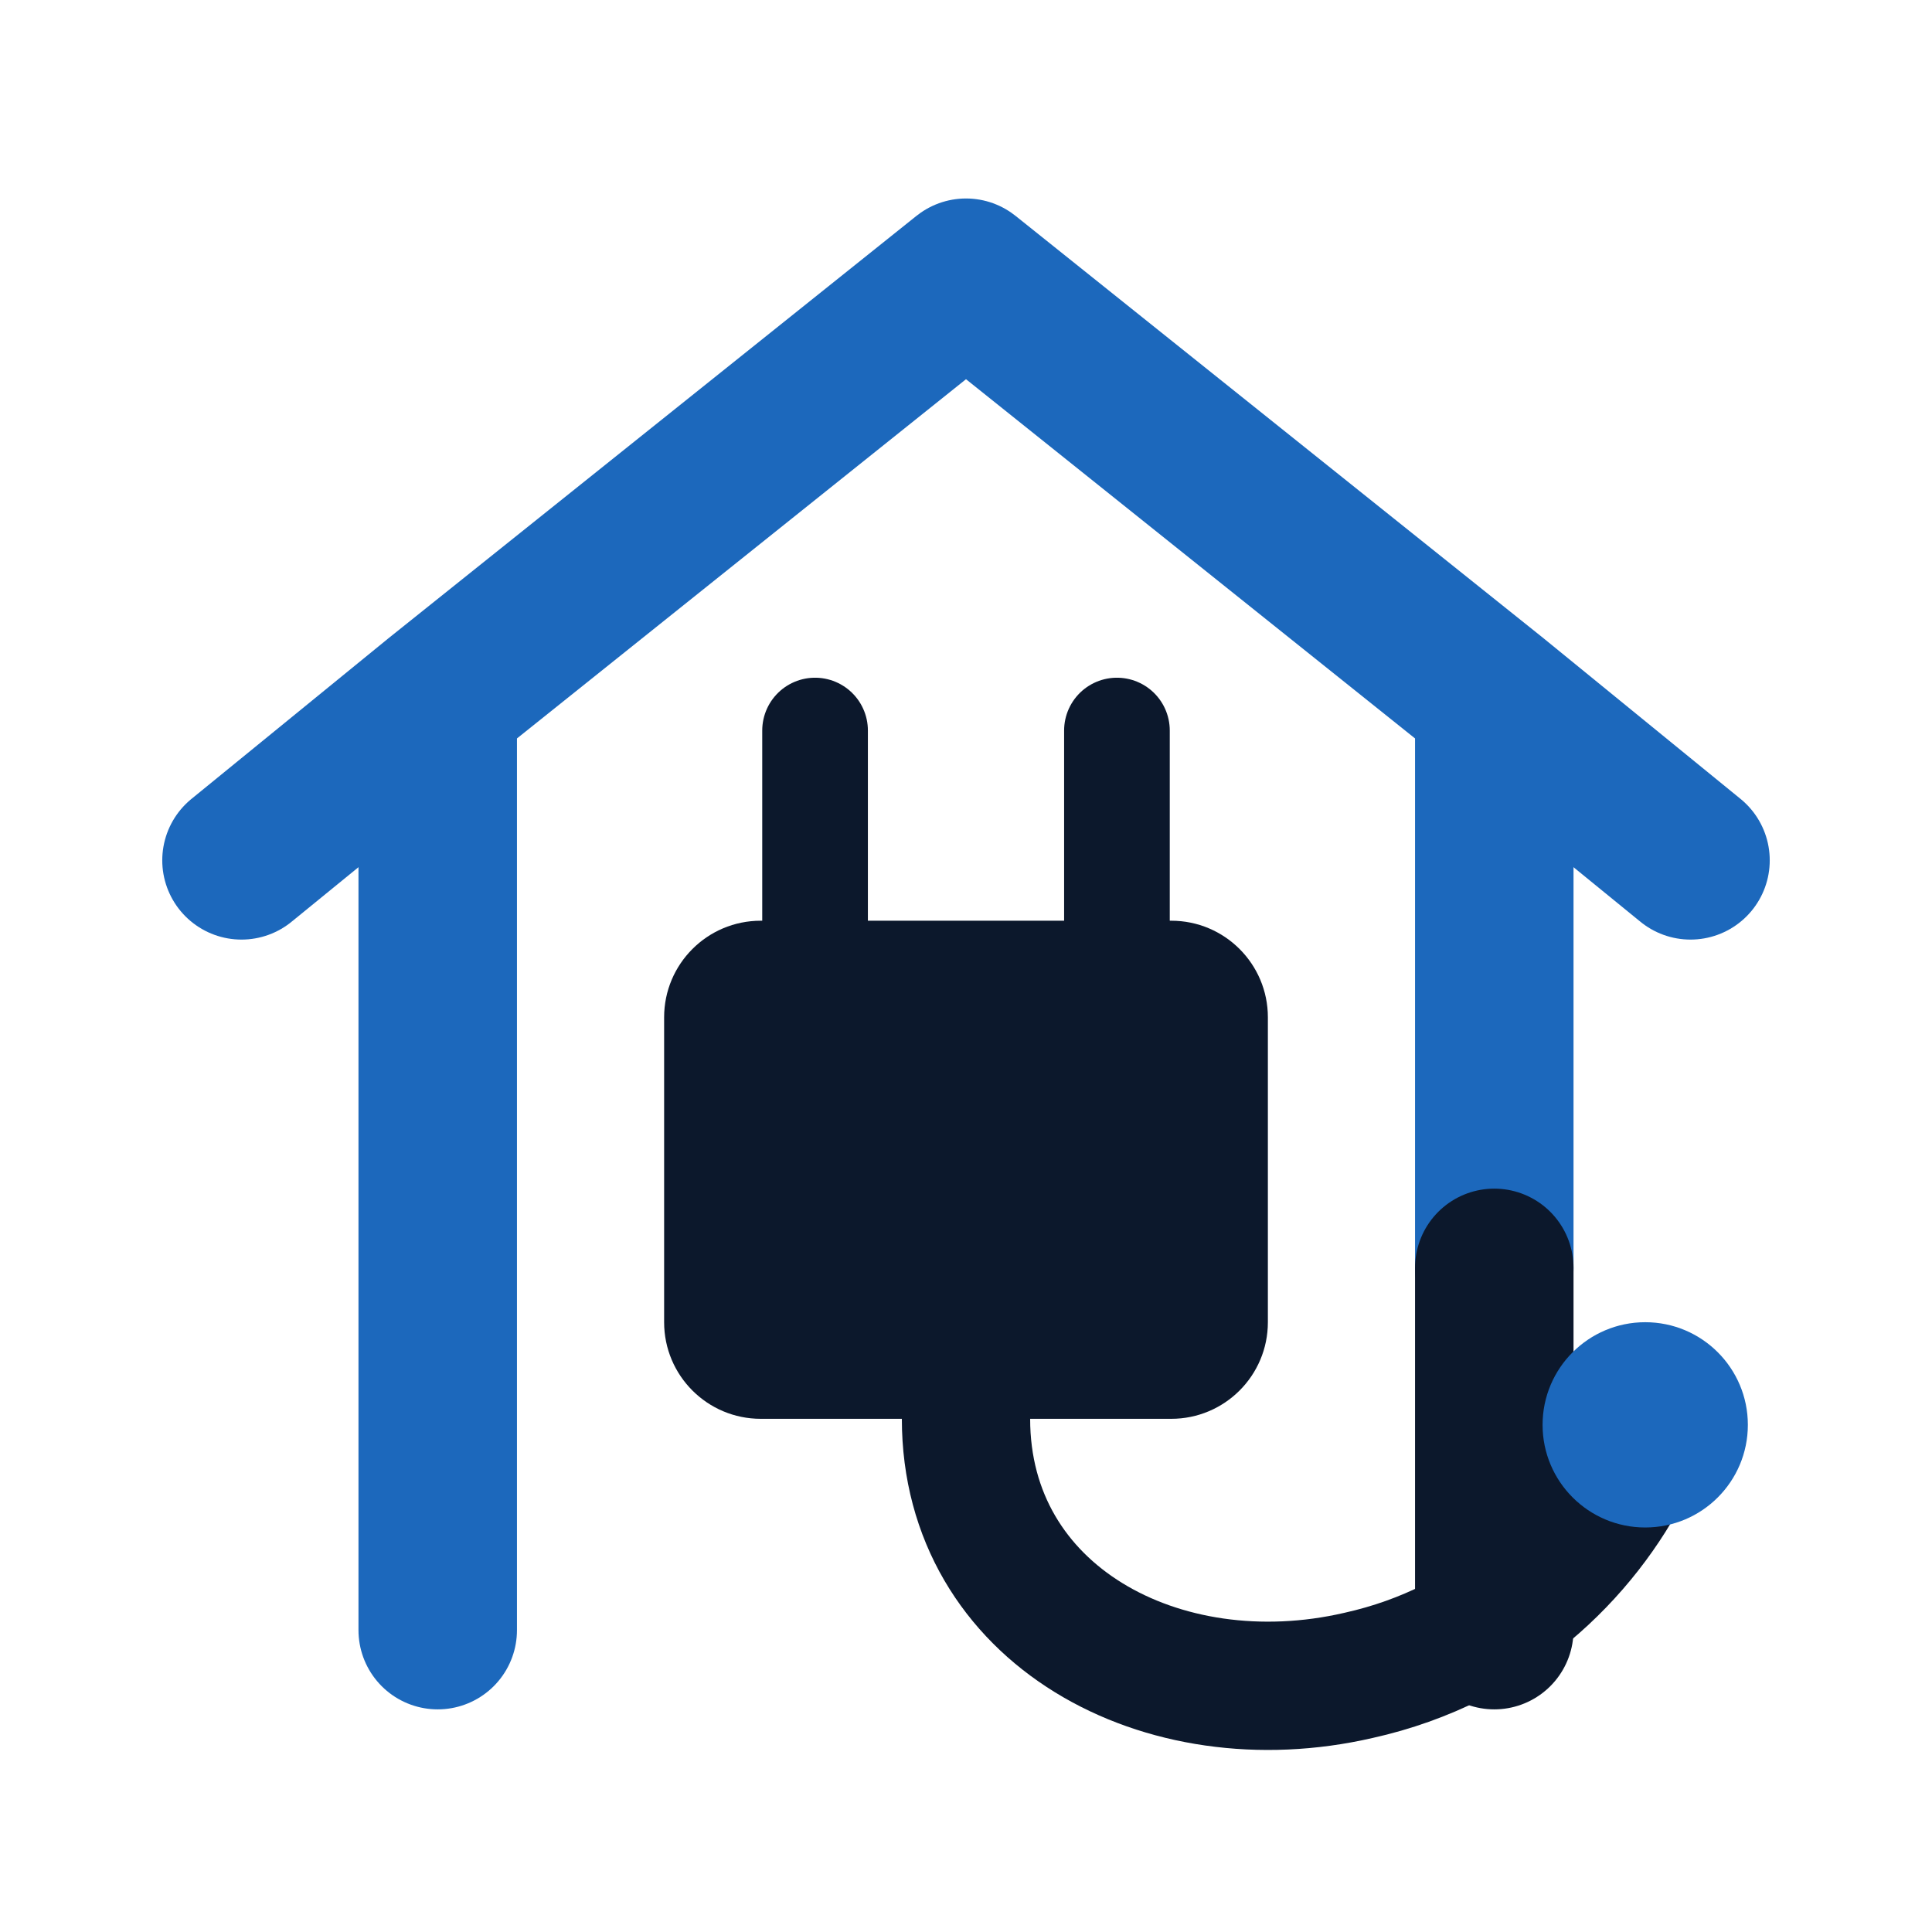
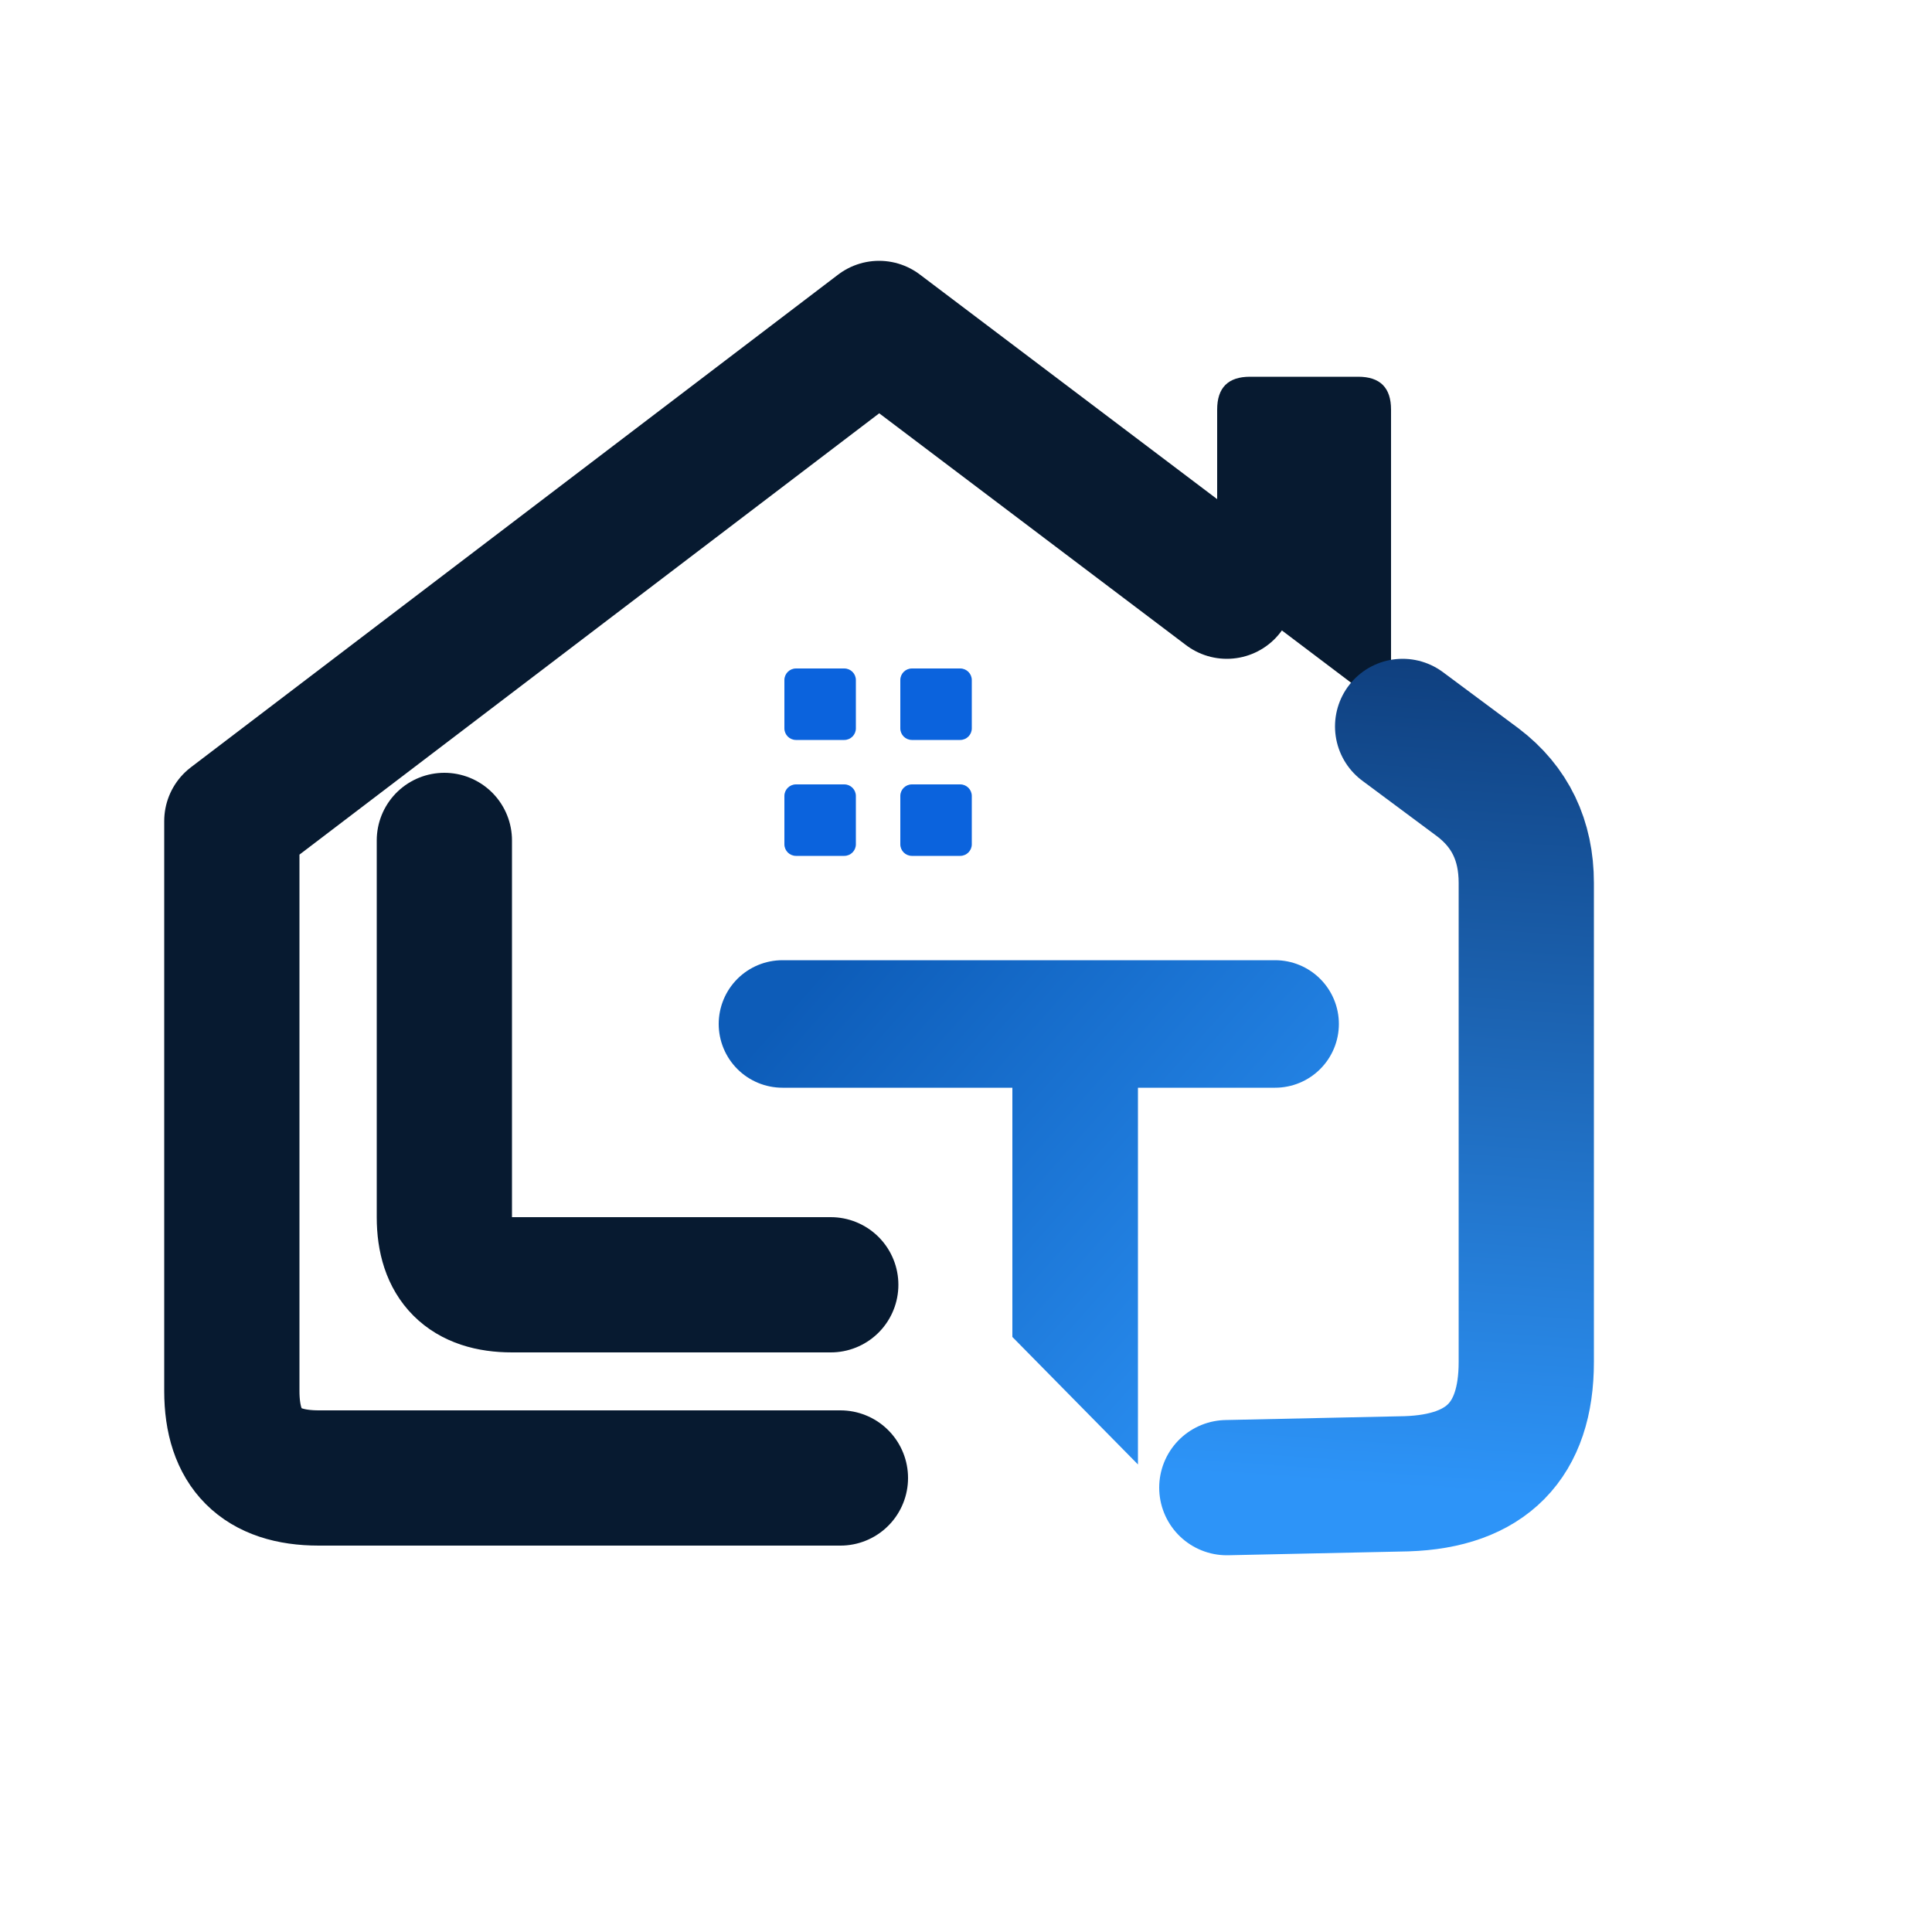
- <svg xmlns="http://www.w3.org/2000/svg" viewBox="0 0 64 64" role="img" aria-label="Luca Technologies">
+ <svg xmlns="http://www.w3.org/2000/svg" viewBox="0 -6.0 100 100" role="img" aria-label="Luca Technologies">
+   <defs>
+     <linearGradient id="lt-wall" x1="75" y1="28" x2="72" y2="71" gradientUnits="userSpaceOnUse">
+       <stop offset="0" stop-color="#0f3f7e" />
+       <stop offset="1" stop-color="#2d94f8" />
+     </linearGradient>
+     <linearGradient id="lt-t" x1="40" y1="47" x2="66" y2="70" gradientUnits="userSpaceOnUse">
+       <stop offset="0" stop-color="#0d5cb8" />
+       <stop offset="1" stop-color="#2d94f8" />
+     </linearGradient>
+   </defs>
  <g fill="none" stroke-linecap="round" stroke-linejoin="round">
-     <path d="M8 28.5 L14.5 23.2 L32 9.2 L49.5 23.2 L56 28.5" stroke="#1C68BC" stroke-width="5.25" />
-     <path d="M14.5 23.8 V54" stroke="#1C68BC" stroke-width="5.25" />
-     <path d="M49.5 23.8 V42" stroke="#1C68BC" stroke-width="5.25" />
-     <path d="M27 24.2 V30.8 M37 24.2 V30.8" stroke="#0C182C" stroke-width="3.5" />
-     <rect x="22" y="30.5" width="20" height="16.5" rx="3.2" fill="#0C182C" />
-     <path d="M32 47 C32 53.5 38.5 57 45 55.5 C49.5 54.5 52.5 51.5 54 48.5" stroke="#0C182C" stroke-width="4.25" />
-     <path d="M49.5 42 V54" stroke="#0C182C" stroke-width="5.25" />
-     <circle cx="54.5" cy="47.2" r="3.4" fill="#1C68BC" />
+     <path d="M43.5 70.5 H16.5 Q12 70.5 12 66 V36.5 L45.5 11 L63.5 24.6" stroke="#071a30" stroke-width="7" />
+     <path d="M63 15.2 Q63 13.5 64.7 13.5 H70.3 Q72 13.5 72 15.2 V30.9 L63 24.1 Z" fill="#071a30" />
+     <path d="M72.6 31.6 L76.5 34.5 Q79 36.4 79 39.7 V64.5 Q79 70.6 72.8 70.8 L63.5 71" stroke="url(#lt-wall)" stroke-width="7" />
+     <path d="M23 37.5 V57 Q23 60.5 26.5 60.5 H43" stroke="#071a30" stroke-width="7" />
+     <path d="M40.5 47 H66" stroke="url(#lt-t)" stroke-width="6.6" />
+     <path d="M52.4 47 H58.9 V69.8 L52.4 63.2 Z" fill="url(#lt-t)" />
+     <g fill="#0b63dd">
+       <rect x="40.6" y="28.6" width="3.7" height="3.7" rx="0.6" />
+       <rect x="46.6" y="28.6" width="3.7" height="3.7" rx="0.6" />
+       <rect x="40.6" y="34.6" width="3.7" height="3.7" rx="0.6" />
+       <rect x="46.6" y="34.6" width="3.7" height="3.7" rx="0.6" />
+     </g>
  </g>
</svg>
